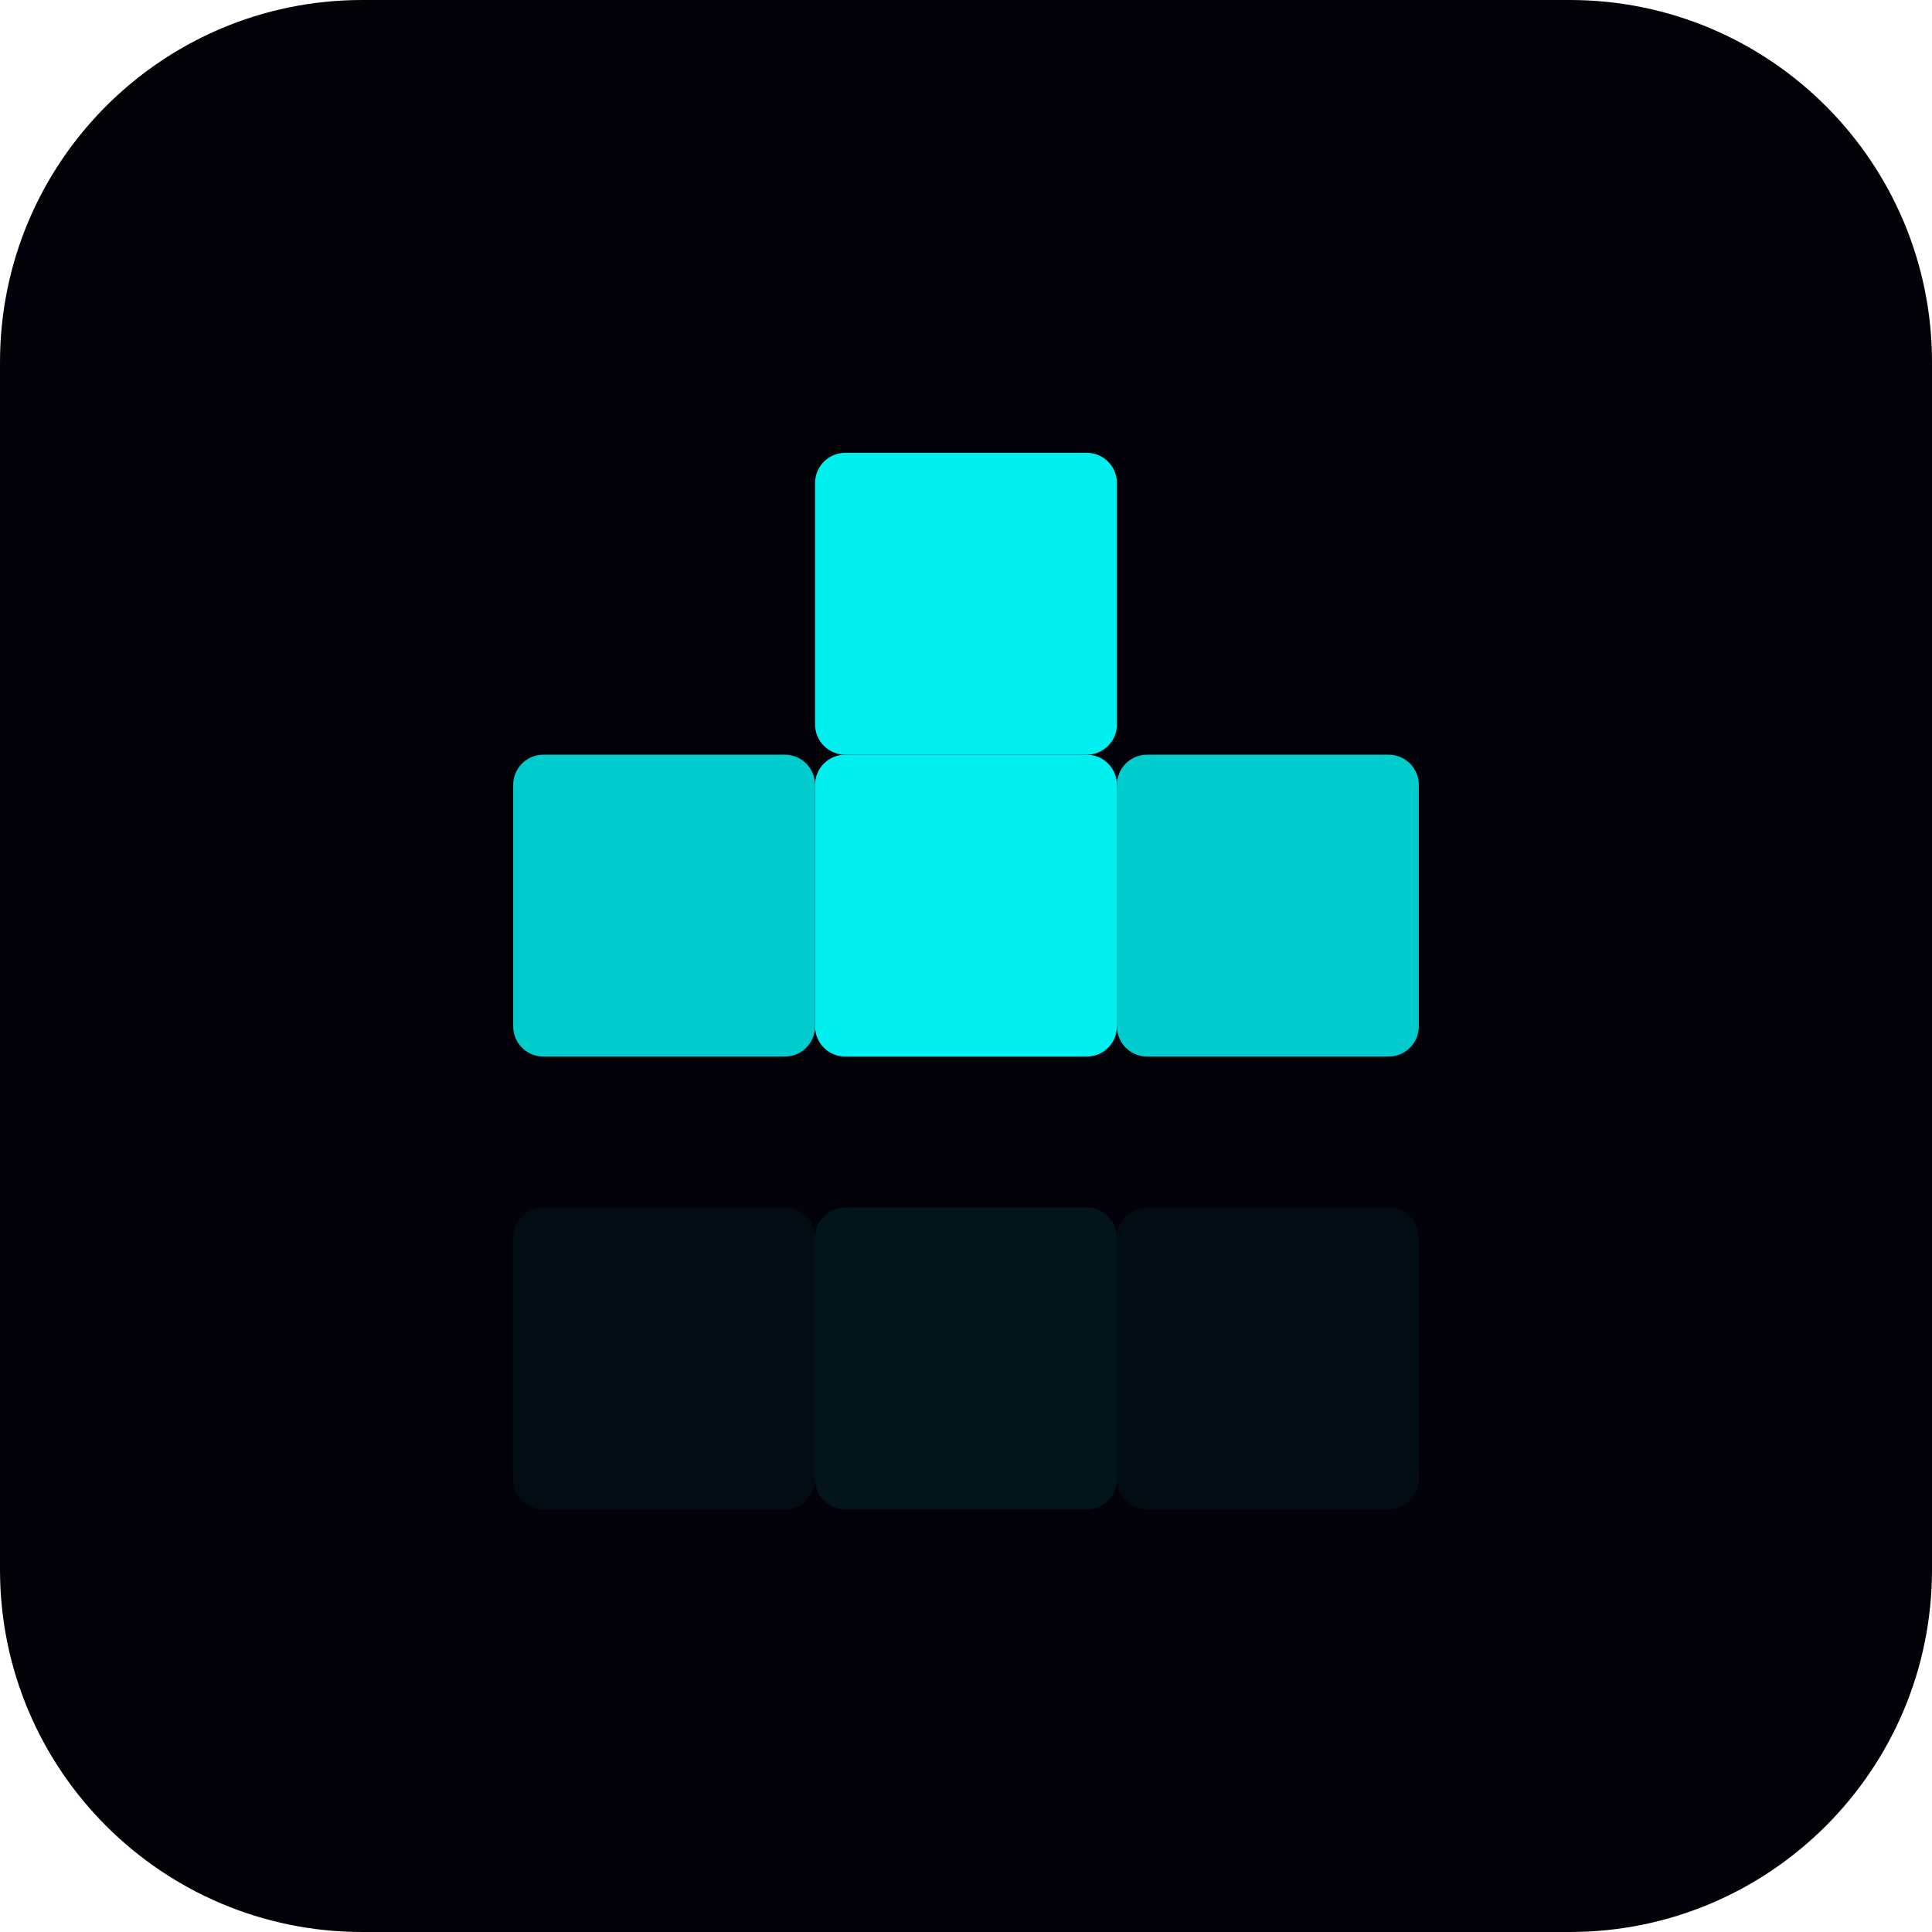
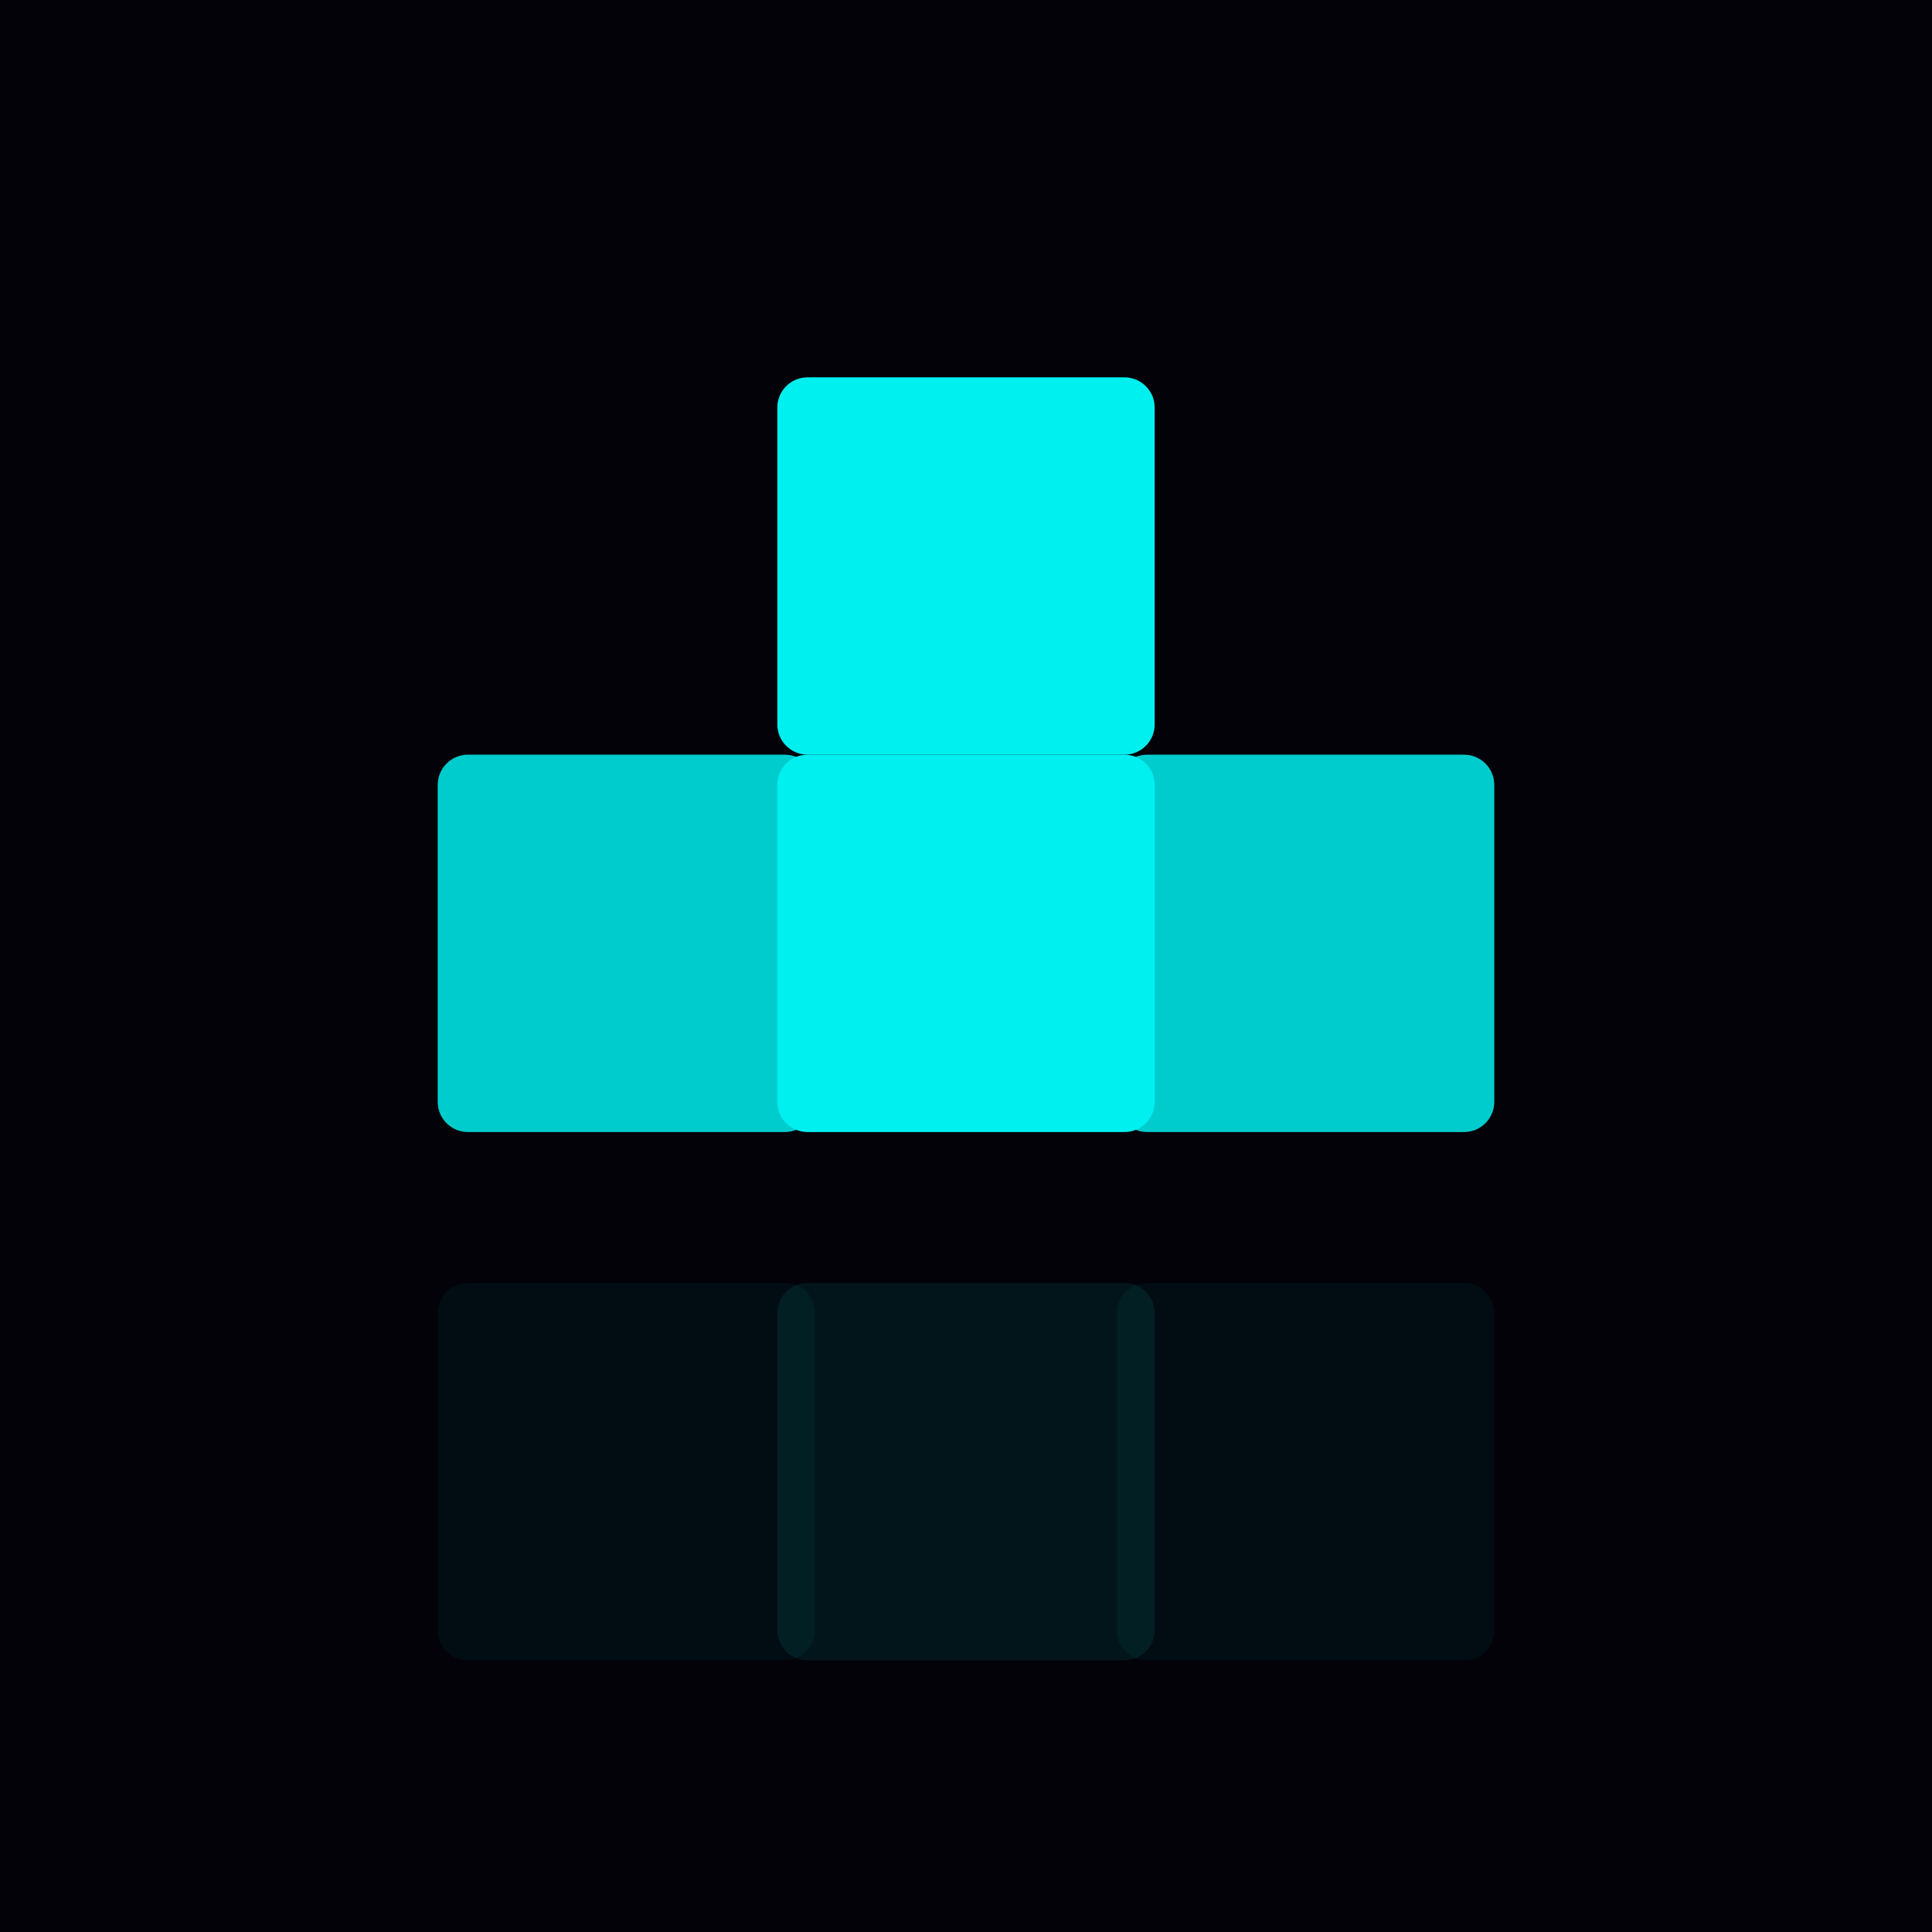
<svg xmlns="http://www.w3.org/2000/svg" viewBox="0 0 512 512">
-   <rect width="512" height="512" rx="96" fill="#020208" />
-   <g transform="translate(136, 120)">
-     <rect x="80" y="0" width="80" height="80" rx="8" fill="#00f0f0" />
-     <rect x="0" y="80" width="80" height="80" rx="8" fill="#00f0f0" opacity="0.85" />
-     <rect x="80" y="80" width="80" height="80" rx="8" fill="#00f0f0" />
-     <rect x="160" y="80" width="80" height="80" rx="8" fill="#00f0f0" opacity="0.85" />
-     <rect x="80" y="200" width="80" height="80" rx="8" fill="#00f0f0" opacity="0.08" />
-     <rect x="0" y="200" width="80" height="80" rx="8" fill="#00f0f0" opacity="0.05" />
-     <rect x="160" y="200" width="80" height="80" rx="8" fill="#00f0f0" opacity="0.05" />
+   <rect width="512" height="512" fill="#020208" />
+   <g transform="translate(116, 100)">
+     <rect x="90" y="0" width="100" height="100" rx="8" fill="#00f0f0" />
+     <rect x="0" y="100" width="100" height="100" rx="8" fill="#00f0f0" opacity="0.85" />
+     <rect x="90" y="100" width="100" height="100" rx="8" fill="#00f0f0" />
+     <rect x="180" y="100" width="100" height="100" rx="8" fill="#00f0f0" opacity="0.85" />
+     <rect x="90" y="240" width="100" height="100" rx="8" fill="#00f0f0" opacity="0.08" />
+     <rect x="0" y="240" width="100" height="100" rx="8" fill="#00f0f0" opacity="0.05" />
+     <rect x="180" y="240" width="100" height="100" rx="8" fill="#00f0f0" opacity="0.05" />
  </g>
</svg>
